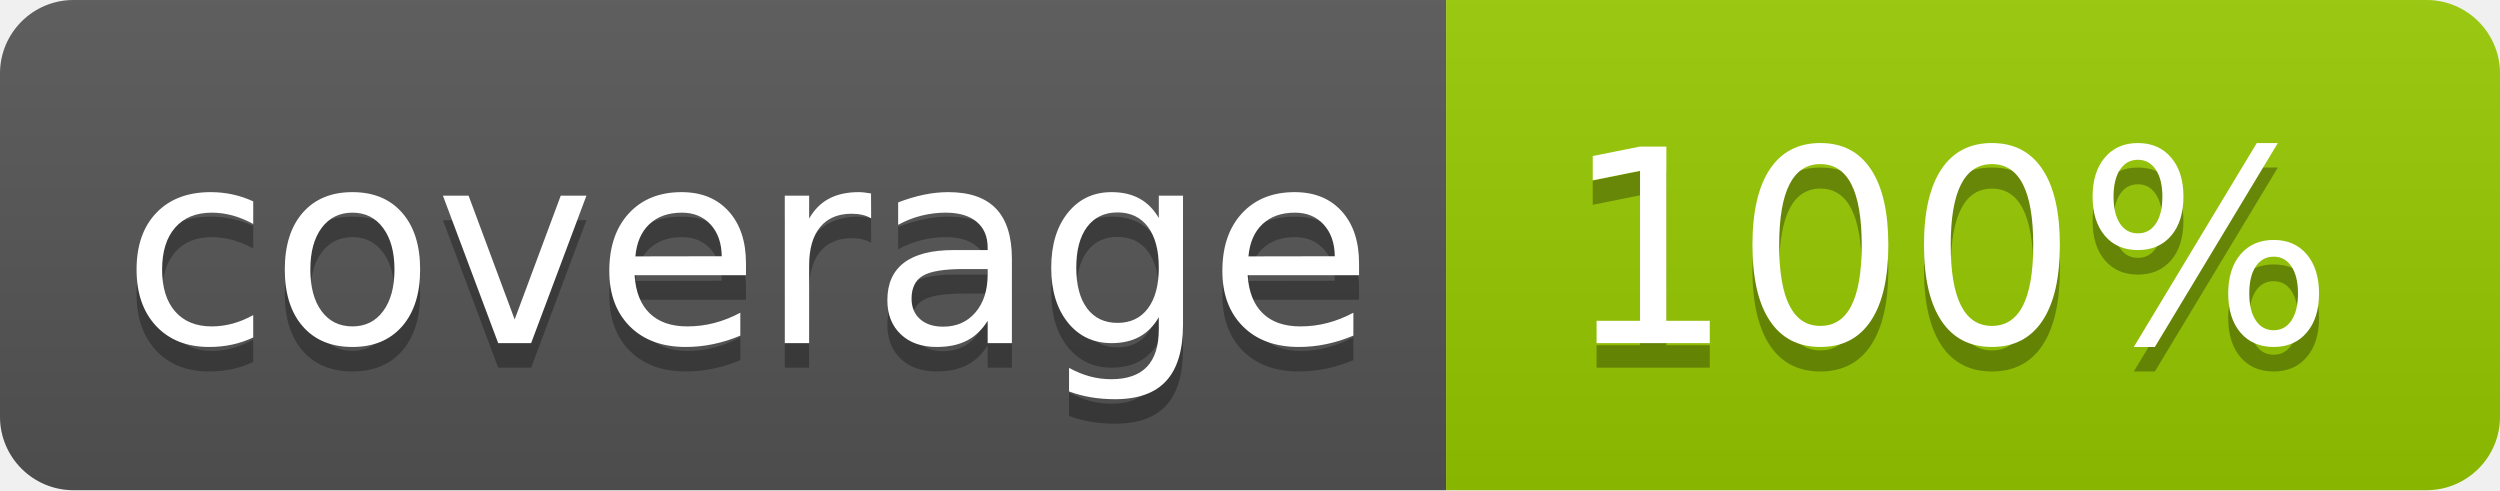
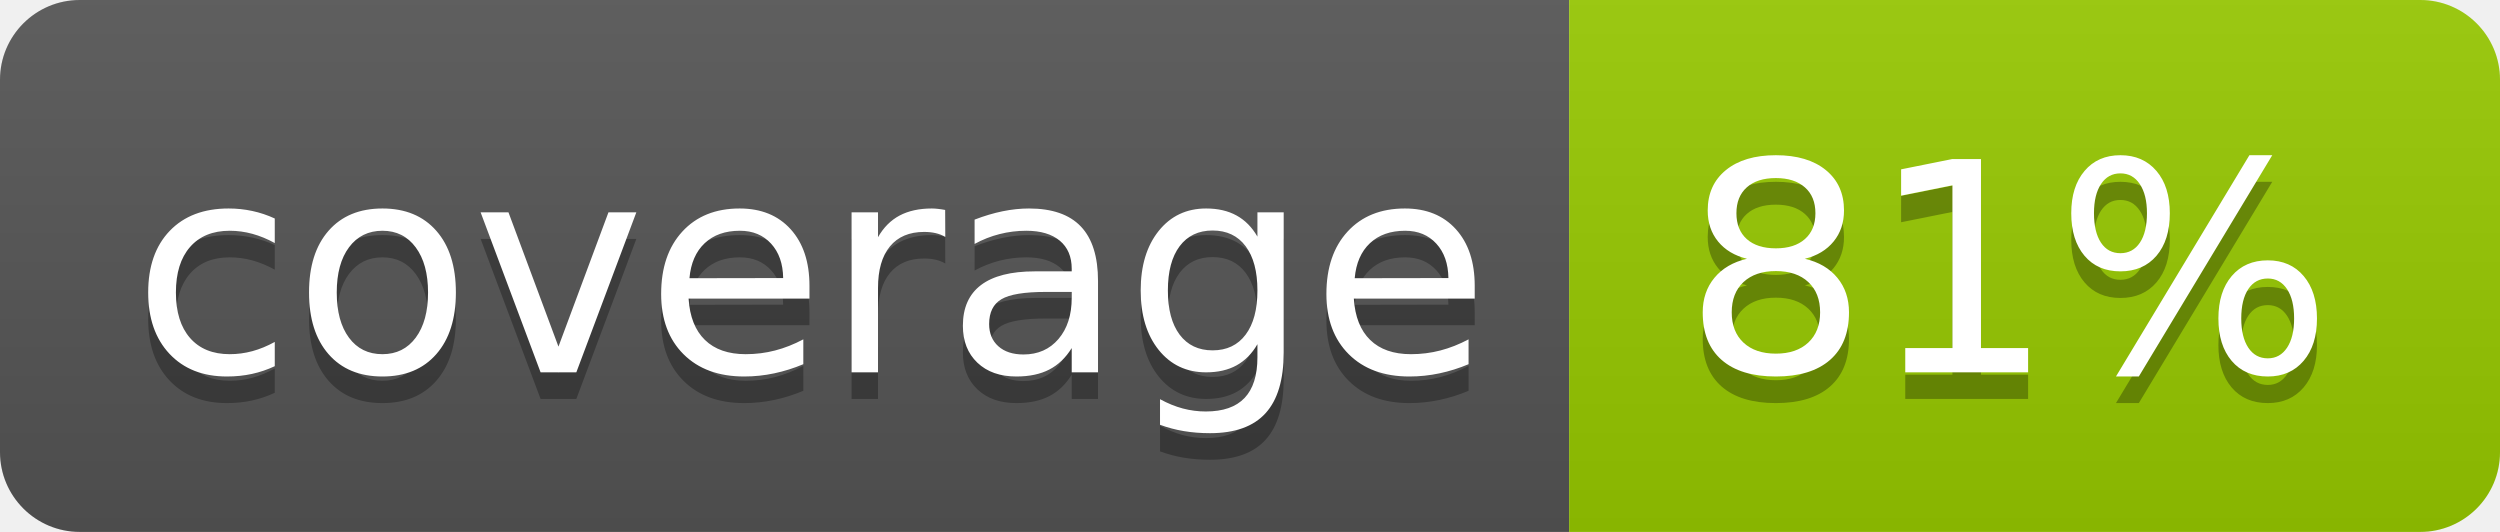
- <svg xmlns="http://www.w3.org/2000/svg" width="102" height="20">
+ <svg xmlns="http://www.w3.org/2000/svg" width="94" height="20">
  <linearGradient id="b" x2="0" y2="100%">
    <stop offset="0" stop-color="#bbb" stop-opacity=".1" />
    <stop offset="1" stop-opacity=".1" />
  </linearGradient>
  <clipPath id="a">
-     <rect width="102" height="20" rx="3" fill="#fff" />
+     <rect width="94" height="20" rx="3" fill="#fff" />
  </clipPath>
  <g clip-path="url(#a)">
    <path fill="#555" d="M0 0h59v20H0z" />
-     <path fill="#97CA00" d="M59 0h43v20H59z" />
-     <path fill="url(#b)" d="M0 0h102v20H0z" />
+     <path fill="#97CA00" d="M59 0h35v20H59z" />
+     <path fill="url(#b)" d="M0 0h94v20H0z" />
  </g>
  <g fill="#fff" text-anchor="middle" font-family="DejaVu Sans,Verdana,Geneva,sans-serif" font-size="110">
    <text x="305" y="150" fill="#010101" fill-opacity=".3" transform="scale(.1)" textLength="490">coverage</text>
    <text x="305" y="140" transform="scale(.1)" textLength="490">coverage</text>
-     <text x="795" y="150" fill="#010101" fill-opacity=".3" transform="scale(.1)" textLength="330">100%</text>
-     <text x="795" y="140" transform="scale(.1)" textLength="330">100%</text>
+     <text x="755" y="150" fill="#010101" fill-opacity=".3" transform="scale(.1)" textLength="250">81%</text>
+     <text x="755" y="140" transform="scale(.1)" textLength="250">81%</text>
  </g>
</svg>
